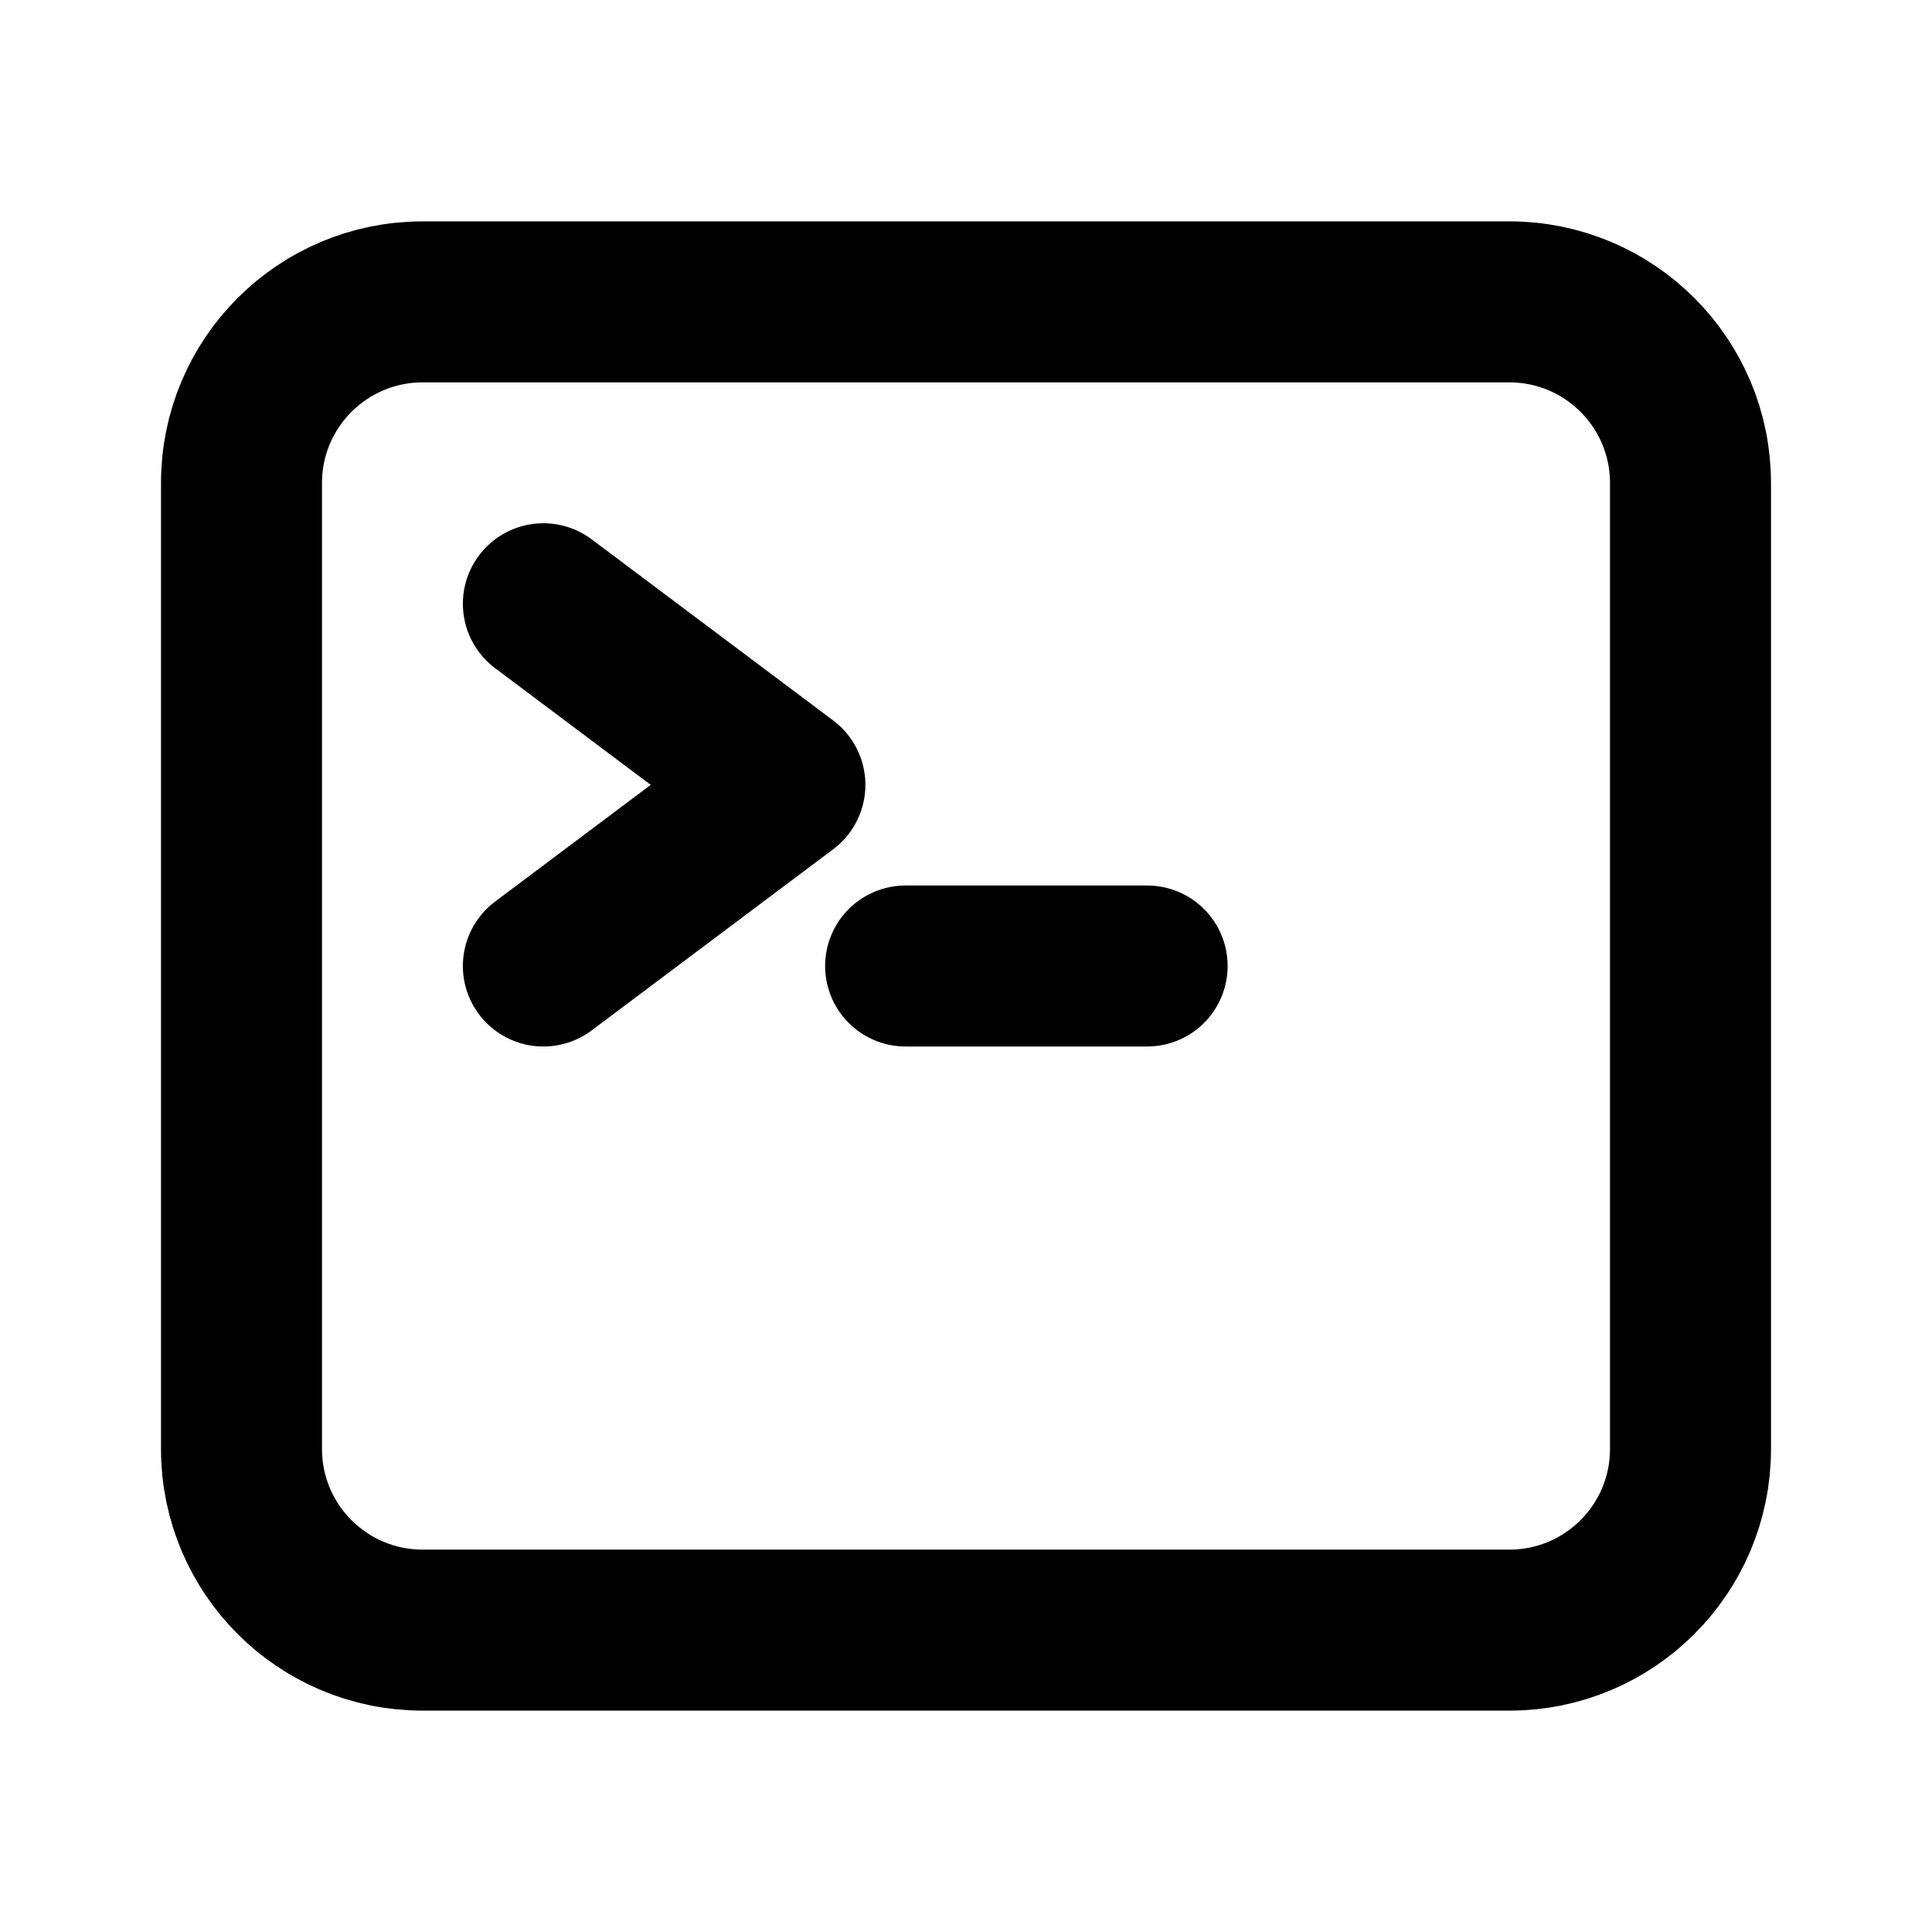
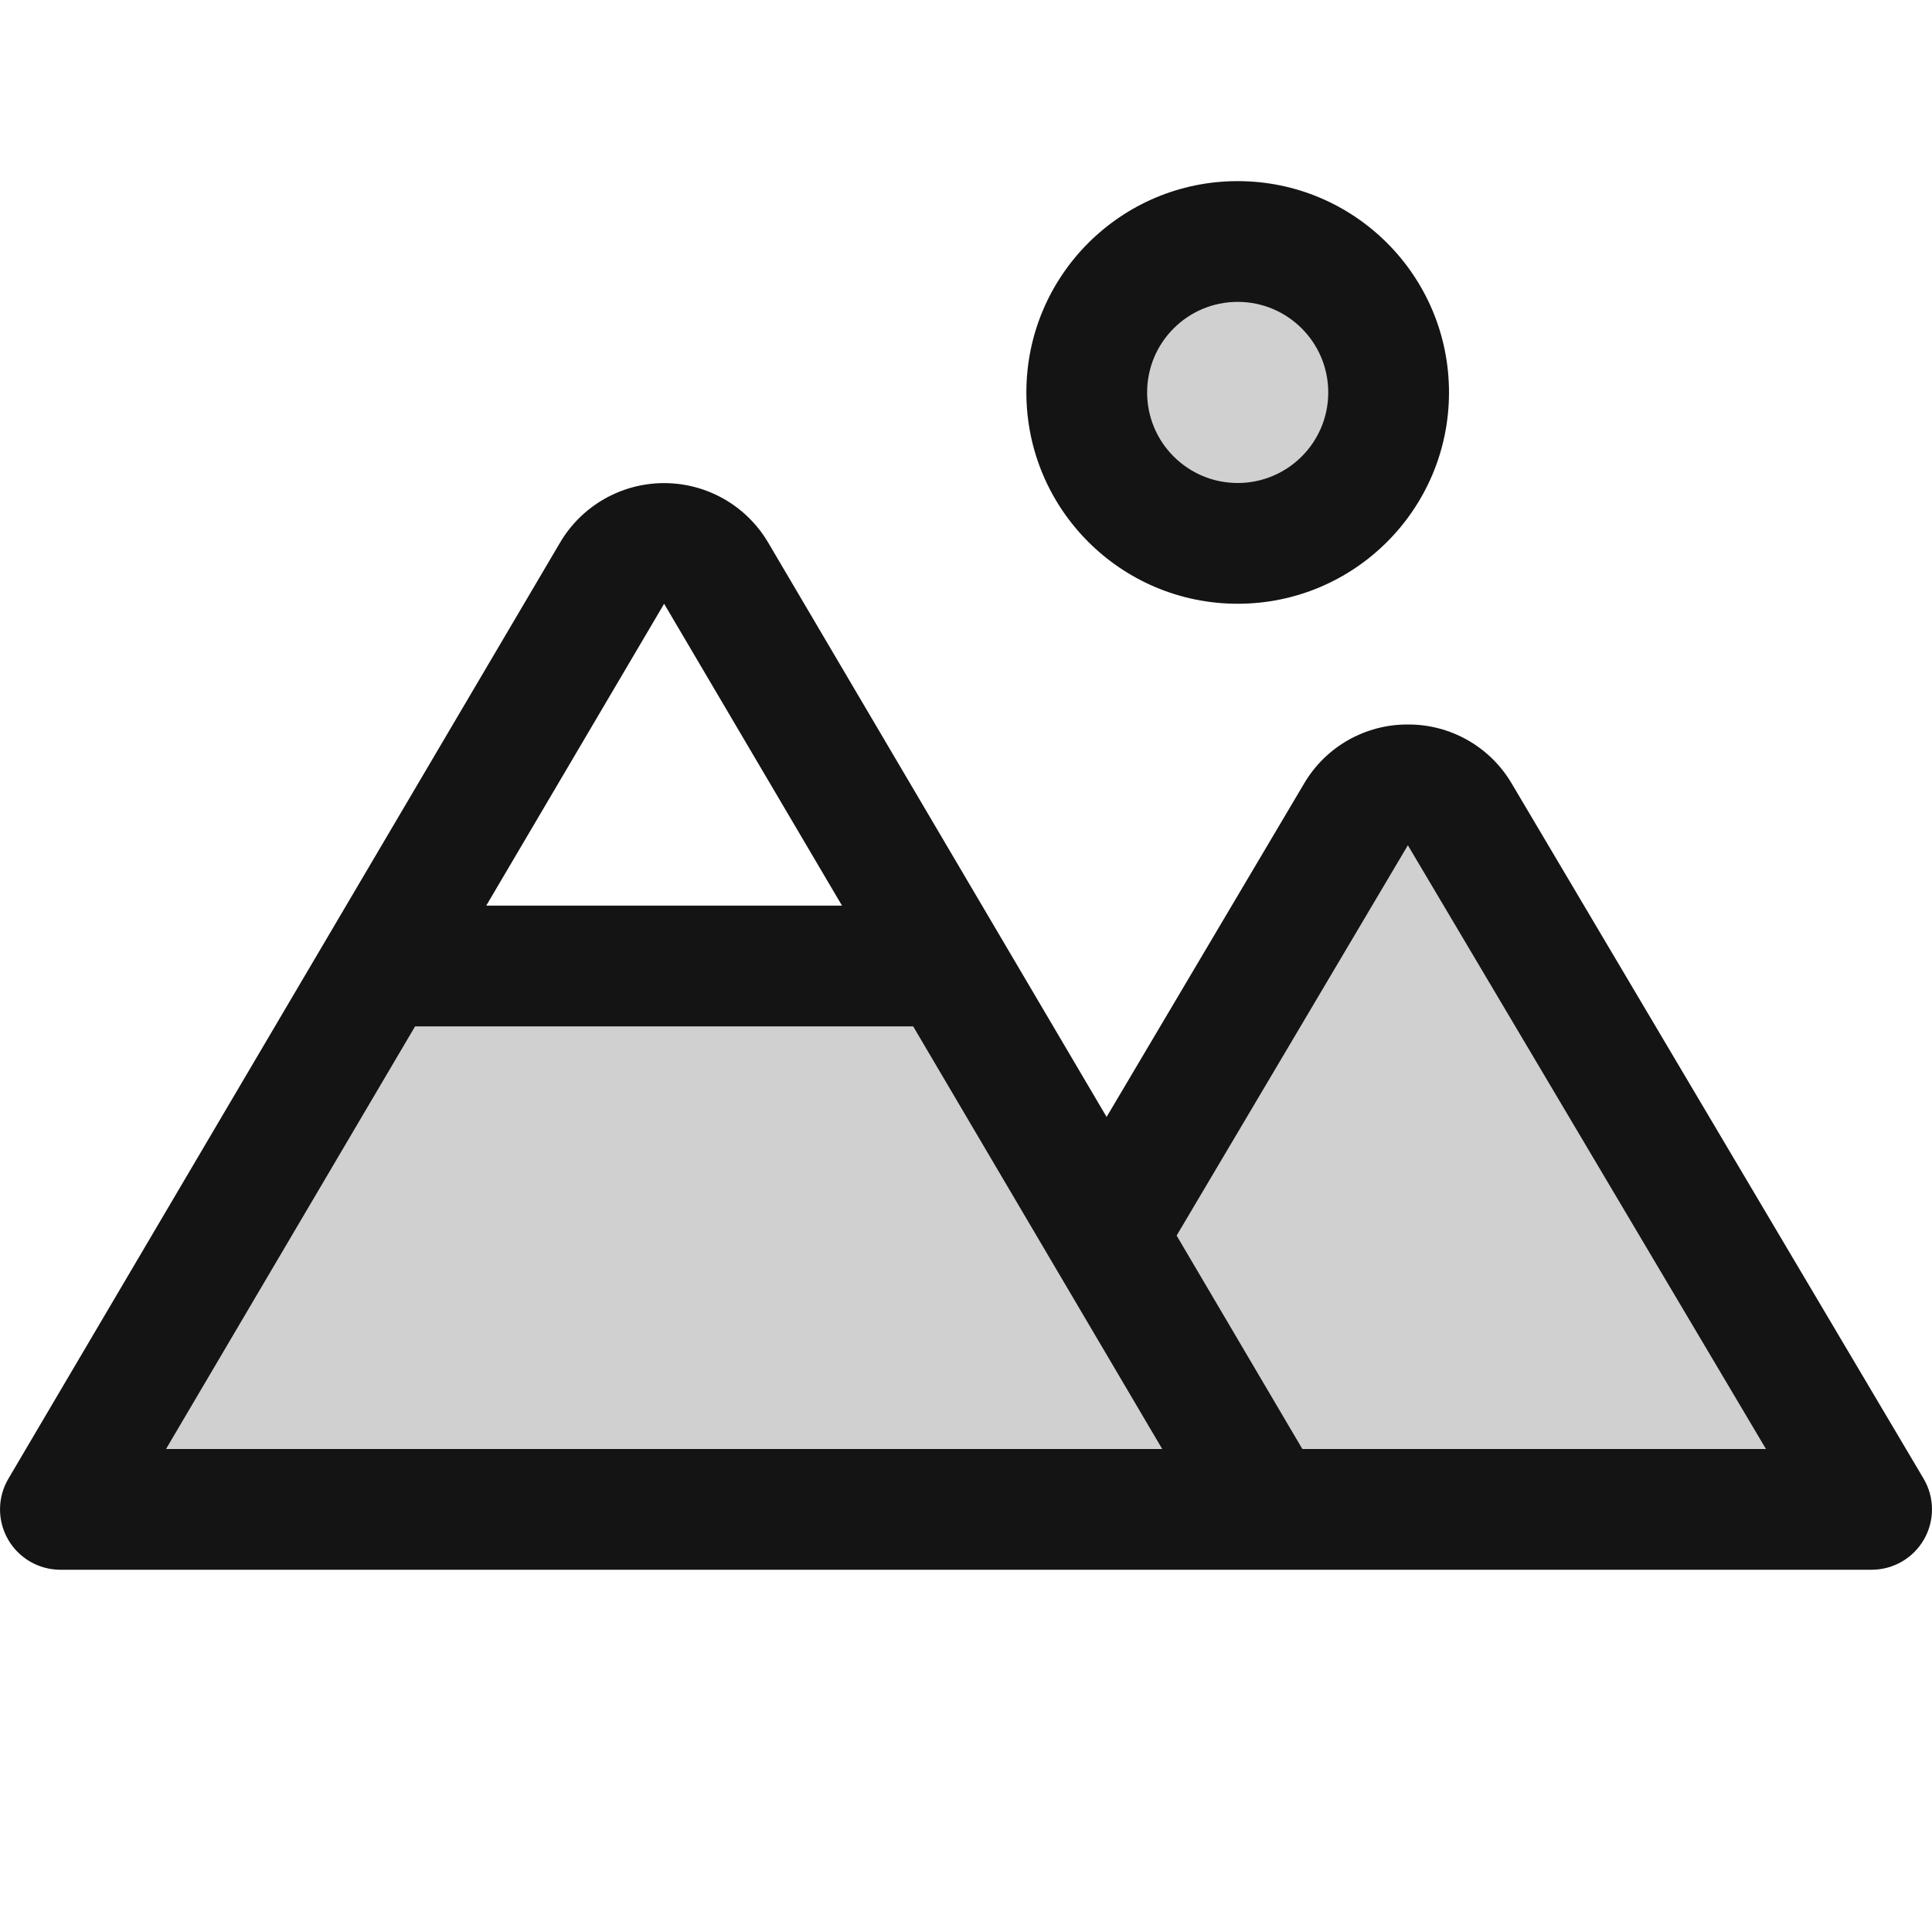
- <svg xmlns="http://www.w3.org/2000/svg" width="36" height="36" fill="none" viewBox="0 0 24 24" stroke-width="2" stroke="currentColor" class="w-8 h-8">
-   <path stroke-linecap="round" stroke-linejoin="round" d="M6.75 7.5l3 2.25-3 2.25m4.5 0h3m-9 8.25h13.5A2.25 2.25 0 0021 18V6a2.25 2.25 0 00-2.25-2.25H5.25A2.25 2.25 0 003 6v12a2.25 2.25 0 002.25 2.25z" />
+ <svg xmlns="http://www.w3.org/2000/svg" width="32" height="32" fill="#141414" viewBox="0 0 256 256">
+   <path d="M144,52a20,20,0,1,1,20,20A20,20,0,0,1,144,52Zm49.44,55.92a8,8,0,0,0-13.77,0l-33,55.75-21-35.67H50.35L8,200H248Z" opacity="0.2" />
+   <path d="M164,80a28,28,0,1,0-28-28A28,28,0,0,0,164,80Zm0-40a12,12,0,1,1-12,12A12,12,0,0,1,164,40Zm90.88,155.92-54.56-92.08A15.87,15.87,0,0,0,186.55,96h0a15.85,15.85,0,0,0-13.76,7.84L146.63,148l-44.84-76.1a16,16,0,0,0-27.58,0L1.11,195.94A8,8,0,0,0,8,208H248a8,8,0,0,0,6.88-12.08ZM88,80l23.57,40H64.43ZM22,192l33-56h66l33,56Zm150.57,0-16.66-28.28L186.55,112,234,192Z" />
</svg>
